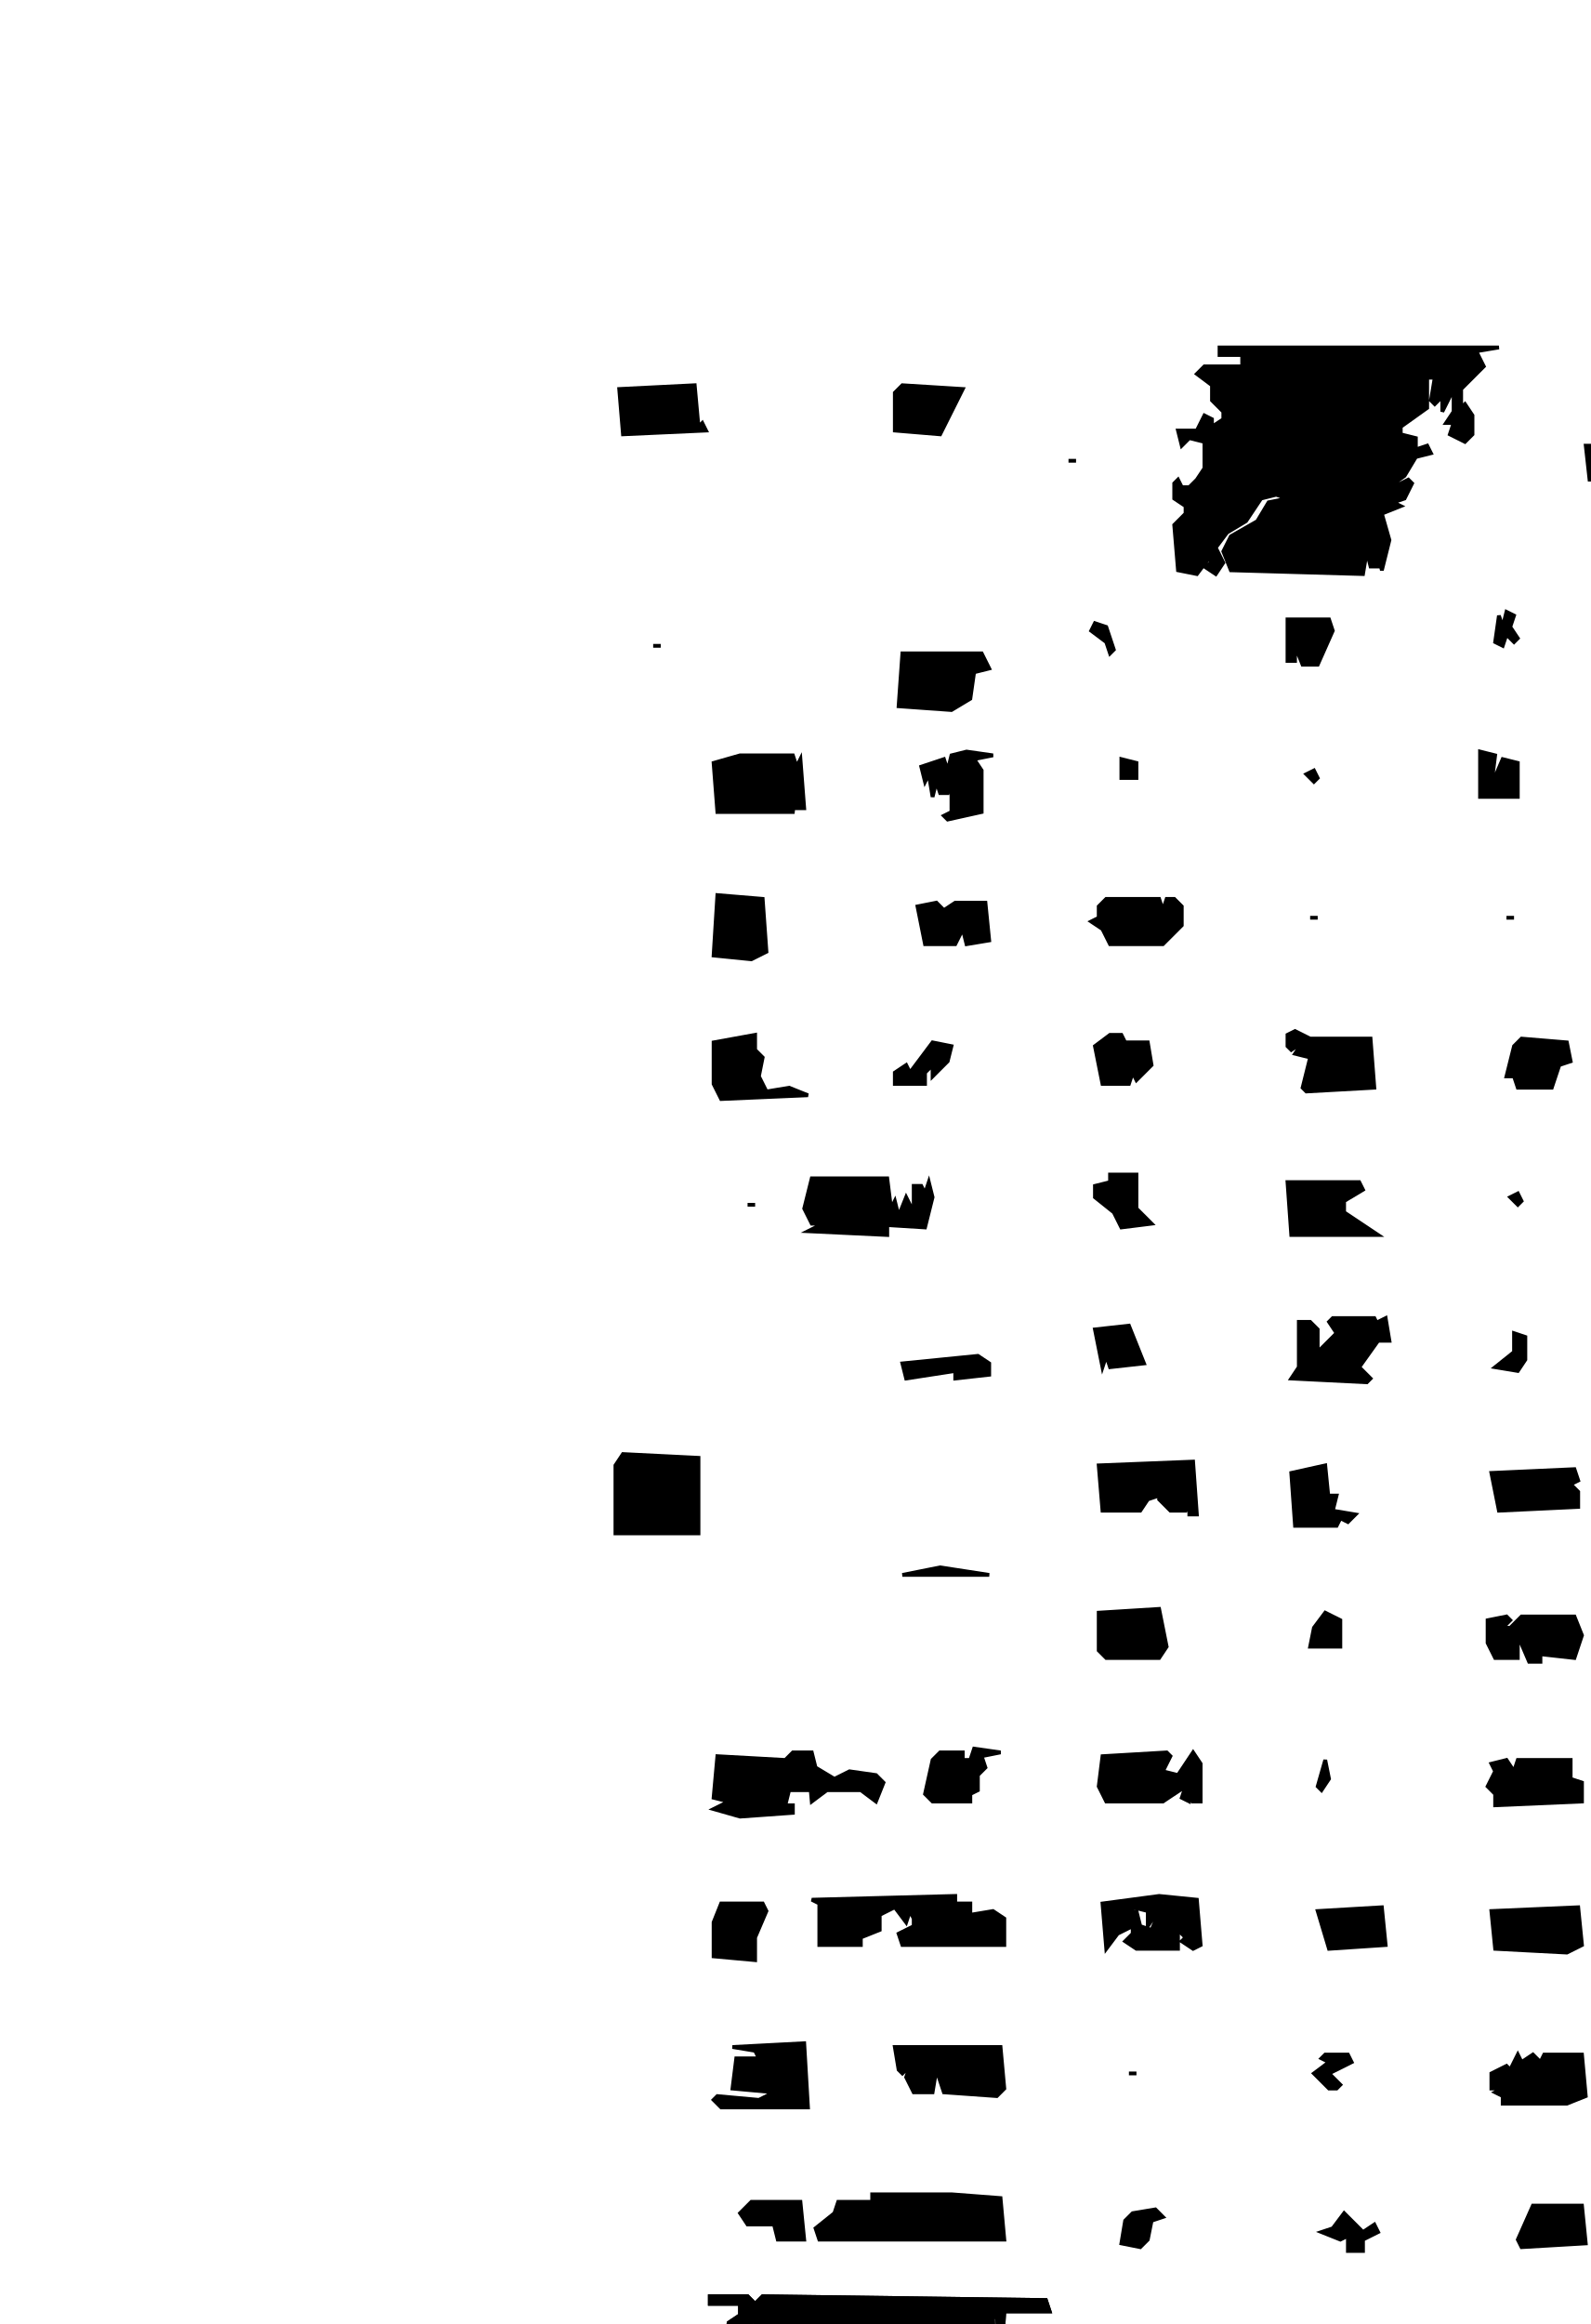
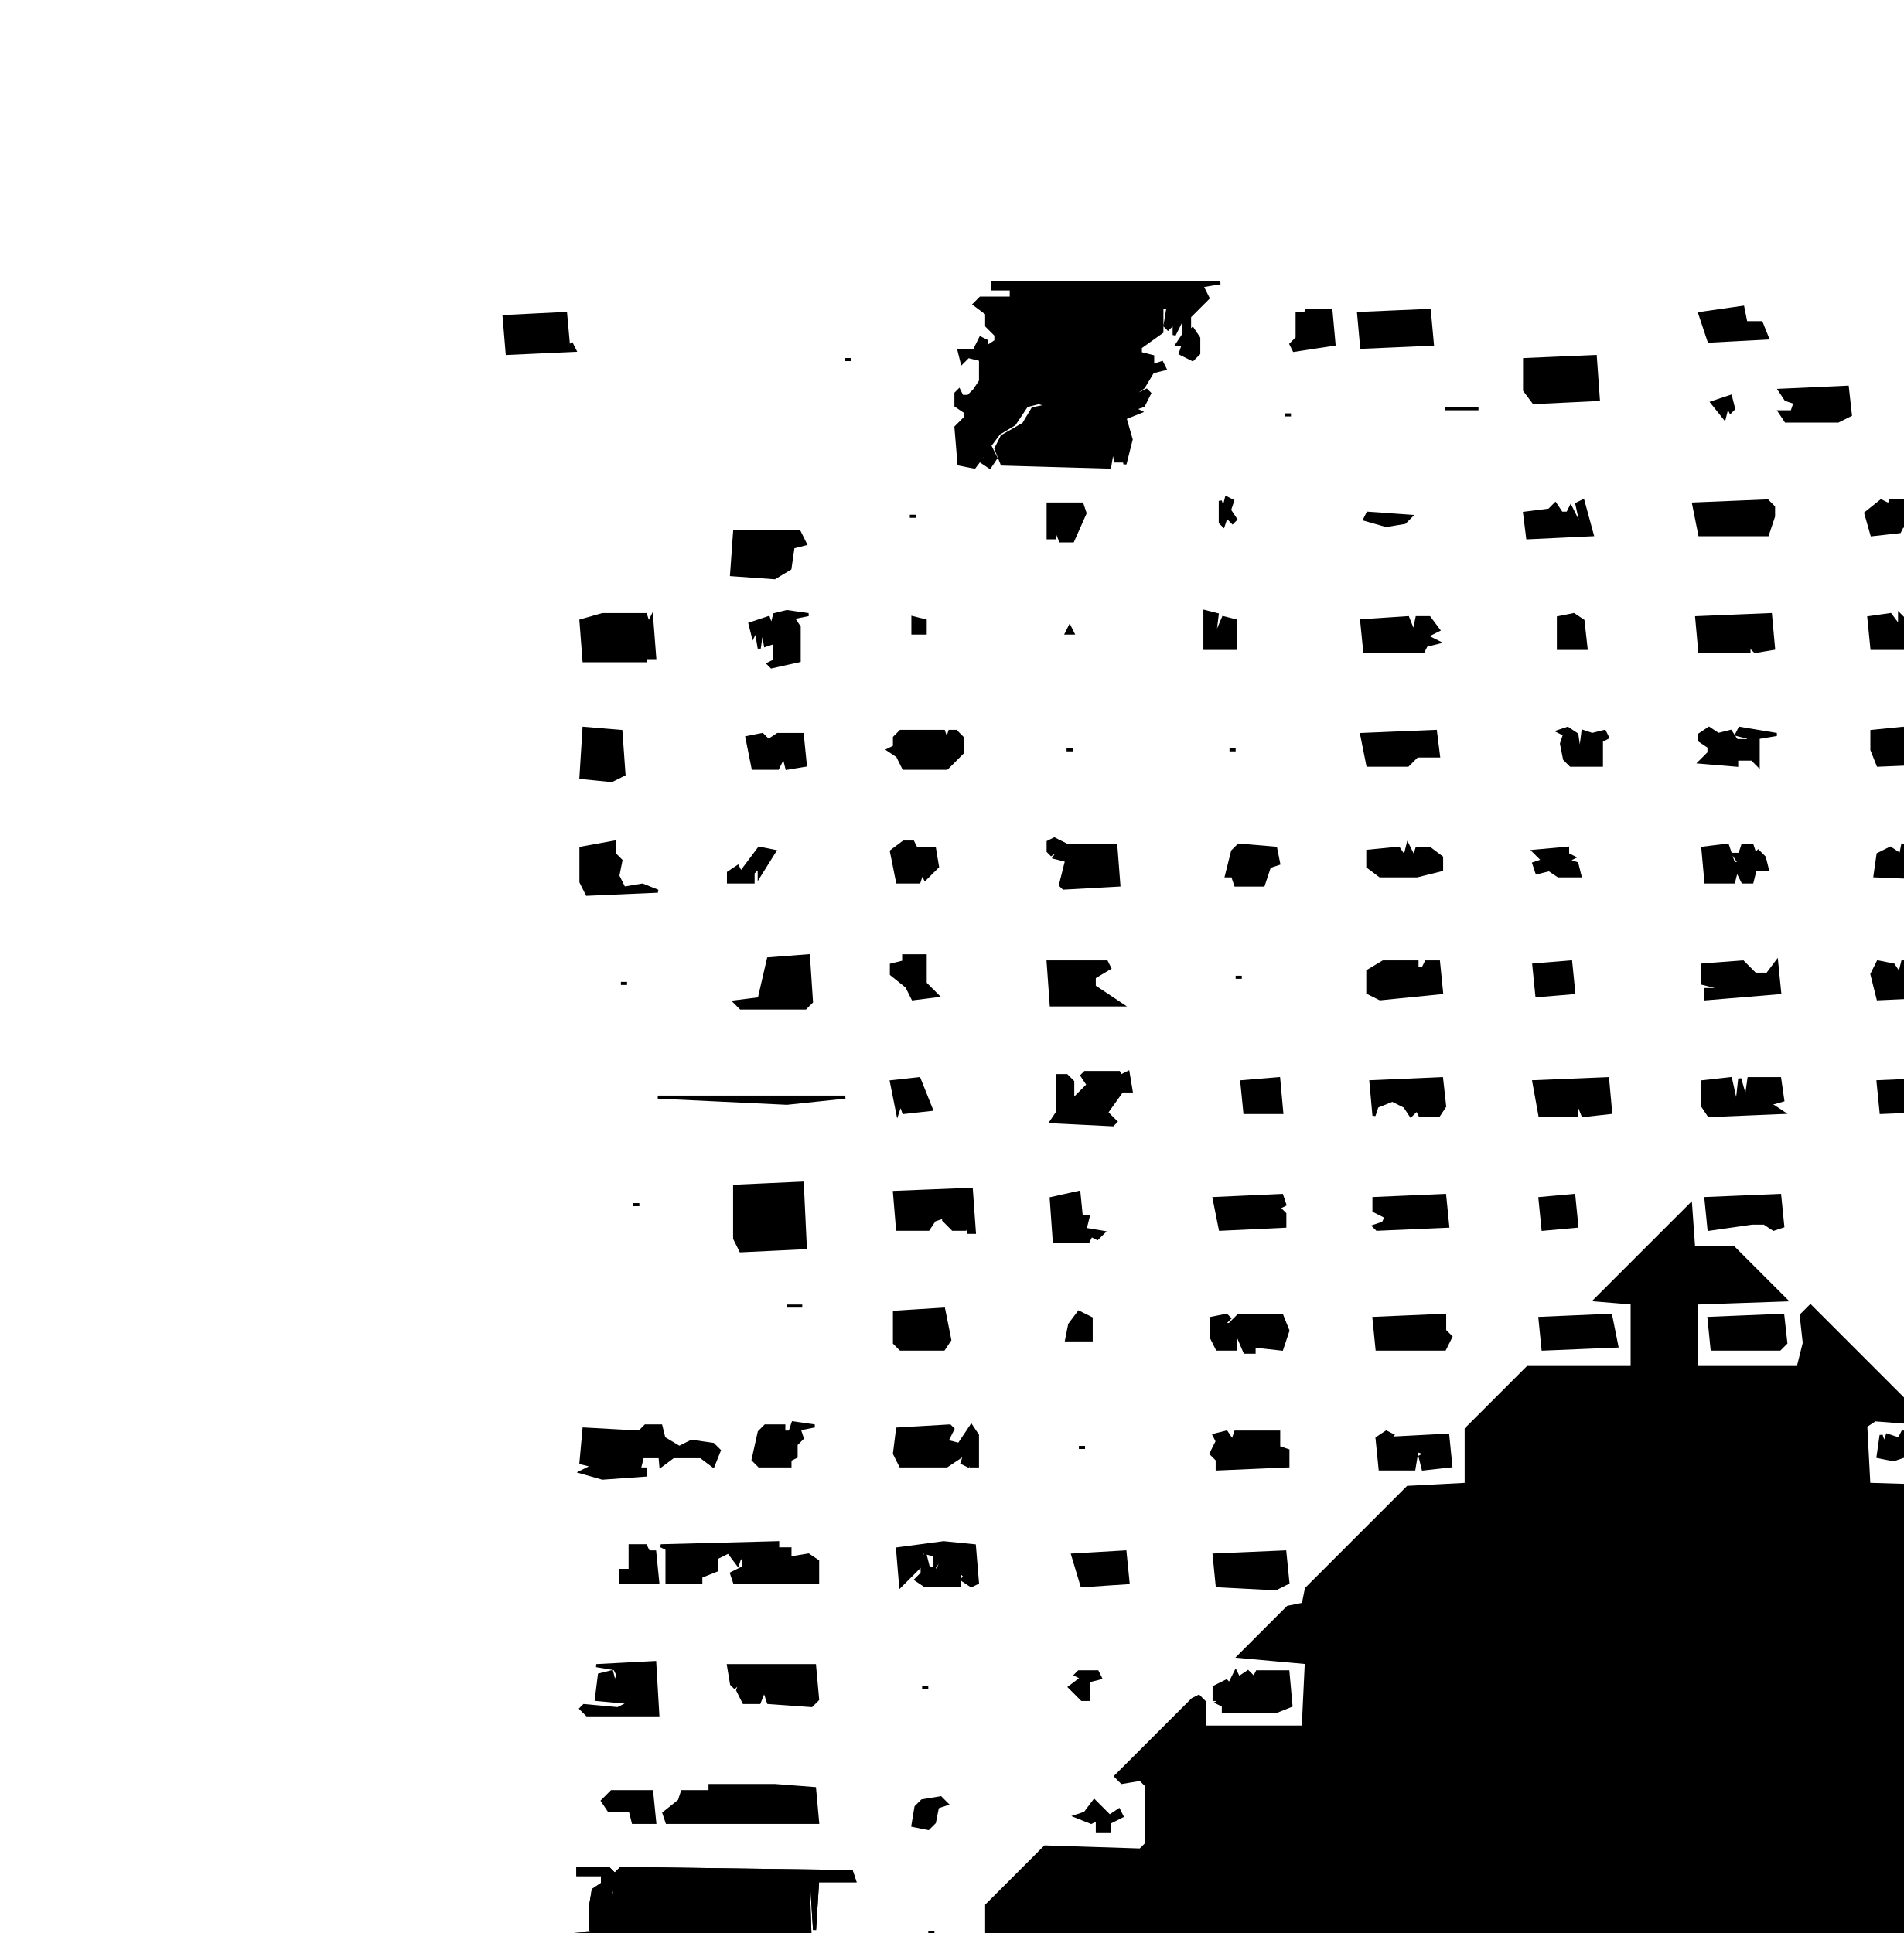
<svg xmlns="http://www.w3.org/2000/svg" baseProfile="full" height="100%" version="1.1" width="100%">
  <defs />
-   <polygon points="176,638 175,632 164,632 163,648 170,649 176,638" stroke="rgb(0,0,0)" />
-   <polygon points="175,171 173,171 175,171" stroke="rgb(0,0,0)" />
-   <polygon points="187,114 186,112 185,113 184,102 164,103 165,115 187,114" stroke="rgb(0,0,0)" />
-   <polygon points="185,699 184,692 178,692 176,694 174,694 174,692 170,692 170,698 168,698 168,694 166,694 166,699 169,701 166,700 164,704 177,706 180,704 182,699 185,699" stroke="rgb(0,0,0)" />
-   <polygon points="185,406 185,386 165,385 163,388 163,406 185,406" stroke="rgb(0,0,0)" />
-   <polygon points="203,252 202,238 190,237 189,253 199,254 203,252" stroke="rgb(0,0,0)" />
-   <polygon points="214,290 209,288 203,289 201,285 202,280 200,278 200,274 189,276 189,287 191,291 214,290" stroke="rgb(0,0,0)" />
-   <polygon points="234,472 232,470 225,469 221,471 216,468 215,464 210,464 208,466 190,465 189,476 193,477 189,479 196,481 210,480 210,478 208,478 209,474 212,474 212,468 212,474 214,474 214,466 215,477 219,474 228,474 232,477 234,472" stroke="rgb(0,0,0)" />
-   <polygon points="214,558 213,541 194,542 200,543 201,545 198,551 200,545 195,545 194,553 205,554 201,556 190,555 189,556 191,558 214,558" stroke="rgb(0,0,0)" />
-   <polygon points="213,214 212,201 211,203 210,200 196,200 189,202 190,215 210,215 211,206 211,214 213,214" stroke="rgb(0,0,0)" />
-   <polygon points="200,319 198,319 200,319" stroke="rgb(0,0,0)" />
-   <polygon points="203,506 202,504 191,504 189,509 189,518 200,519 200,513 203,506" stroke="rgb(0,0,0)" />
-   <polygon points="213,593 212,583 199,583 196,586 198,589 205,589 206,593 213,593" stroke="rgb(0,0,0)" />
-   <polygon points="278,612 277,609 202,608 200,610 200,616 198,620 200,610 198,608 188,608 188,610 196,610 196,613 193,615 192,621 192,628 194,629 179,630 178,640 174,646 178,648 186,648 187,634 187,645 191,647 188,649 188,668 211,669 213,665 211,652 212,651 202,650 212,648 212,621 213,646 216,647 216,649 222,650 215,651 215,662 215,660 213,660 214,669 215,667 216,669 222,669 222,667 238,667 239,669 240,667 248,667 248,669 263,669 263,650 264,647 266,649 267,648 265,641 264,645 263,614 264,612 265,628 266,612 278,612" stroke="rgb(0,0,0)" />
-   <polygon points="237,699 236,693 229,695 219,692 216,693 217,697 223,696 223,699 226,697 231,697 233,702 237,699" stroke="rgb(0,0,0)" />
-   <polygon points="247,317 246,313 245,316 244,314 242,314 242,321 240,317 238,322 237,318 236,320 235,312 215,312 213,320 215,324 218,324 214,326 235,327 235,325 229,324 245,325 247,317" stroke="rgb(0,0,0)" />
-   <polygon points="255,103 239,102 237,104 237,114 249,115 255,103" stroke="rgb(0,0,0)" />
-   <polygon points="262,177 260,173 239,173 238,187 252,188 257,185 258,178 262,177" stroke="rgb(0,0,0)" />
-   <polygon points="262,249 261,239 253,239 250,241 248,239 243,240 245,250 253,250 255,246 256,250 262,249" stroke="rgb(0,0,0)" />
-   <polygon points="266,553 265,542 237,542 238,548 239,549 241,547 240,550 242,554 247,554 248,548 250,554 264,555 266,553" stroke="rgb(0,0,0)" />
-   <polygon points="266,593 265,582 252,581 231,581 231,583 222,583 221,586 216,590 217,593 266,593" stroke="rgb(0,0,0)" />
-   <polygon points="263,200 256,199 252,200 251,204 250,201 244,203 245,207 246,205 247,211 248,207 249,210 251,210 252,206 252,215 250,216 251,217 260,215 260,204 258,201 263,200" stroke="rgb(0,0,0)" />
-   <polygon points="265,464 258,463 257,466 255,466 255,464 249,464 247,466 245,475 247,477 257,477 257,475 259,474 259,470 261,468 260,465 265,464" stroke="rgb(0,0,0)" />
-   <polygon points="262,417 249,415 239,417 262,417" stroke="rgb(0,0,0)" />
-   <polygon points="252,277 247,276 241,284 240,282 237,284 237,287 245,287 245,284 247,282 247,285 251,281 252,277" stroke="rgb(0,0,0)" />
-   <polygon points="266,515 266,508 263,506 257,507 257,504 253,504 253,502 215,503 217,504 217,515 228,515 228,513 233,511 233,507 237,505 240,509 241,506 242,508 242,510 238,512 239,515 266,515" stroke="rgb(0,0,0)" />
-   <polygon points="262,364 262,361 259,359 239,361 240,365 253,363 253,365 262,364" stroke="rgb(0,0,0)" />
-   <polygon points="278,612 277,609 202,608 200,610 200,616 198,620 200,610 198,608 188,608 188,610 196,610 196,613 193,615 192,621 192,628 194,629 179,630 178,640 174,646 178,648 186,648 187,634 187,645 191,647 188,649 188,668 211,669 213,665 211,652 212,651 202,650 212,648 212,621 213,646 216,647 216,649 222,650 215,651 215,662 215,660 213,660 214,669 215,667 216,669 222,669 222,667 238,667 239,669 240,667 248,667 248,669 263,669 263,650 264,647 266,649 267,648 265,641 264,645 263,614 264,612 265,628 266,612 278,612" stroke="rgb(0,0,0)" />
-   <polygon points="268,694 266,694 268,694" stroke="rgb(0,0,0)" />
-   <polygon points="285,122 283,122 285,122" stroke="rgb(0,0,0)" />
-   <polygon points="295,172 293,166 290,165 289,167 293,170 294,173 295,172" stroke="rgb(0,0,0)" />
-   <polygon points="305,282 304,276 298,276 297,274 294,274 290,277 292,287 299,287 300,284 301,286 305,282" stroke="rgb(0,0,0)" />
-   <polygon points="303,361 299,351 290,352 292,362 293,359 294,362 303,361" stroke="rgb(0,0,0)" />
-   <polygon points="309,436 307,426 291,427 291,437 293,439 307,439 309,436" stroke="rgb(0,0,0)" />
-   <polygon points="313,245 313,240 311,238 309,238 308,241 307,238 293,238 291,240 291,243 289,244 292,246 294,250 308,250 313,245" stroke="rgb(0,0,0)" />
-   <polygon points="305,324 301,320 301,311 294,311 294,313 290,314 290,317 295,321 297,325 305,324" stroke="rgb(0,0,0)" />
-   <polygon points="301,206 301,202 297,201 297,206 301,206" stroke="rgb(0,0,0)" />
-   <polygon points="318,477 318,467 316,464 312,470 308,469 310,465 309,464 292,465 291,473 293,477 308,477 314,473 313,476 315,477 316,474 316,477 318,477" stroke="rgb(0,0,0)" />
-   <polygon points="318,515 317,503 307,502 292,504 293,516 296,512 300,510 300,505 304,506 304,510 308,504 305,511 302,510 301,506 300,507 300,512 298,514 301,516 312,516 312,508 312,511 314,513 313,514 316,516 318,515" stroke="rgb(0,0,0)" />
-   <polygon points="317,401 316,387 291,388 292,400 302,400 304,397 307,396 307,389 307,397 310,400 314,400 315,397 315,401 317,401" stroke="rgb(0,0,0)" />
-   <polygon points="301,549 299,549 301,549" stroke="rgb(0,0,0)" />
-   <polygon points="302,628 300,628 302,628" stroke="rgb(0,0,0)" />
-   <polygon points="308,587 306,585 300,586 298,588 297,594 302,595 304,593 305,588 308,587" stroke="rgb(0,0,0)" />
-   <polygon points="316,705 315,693 293,694 294,706 316,705" stroke="rgb(0,0,0)" />
-   <polygon points="323,665 323,656 321,653 321,669 323,665" stroke="rgb(0,0,0)" />
-   <polygon points="397,92 323,92 323,94 329,94 329,97 319,97 317,99 321,102 321,106 324,109 324,111 321,113 321,111 319,110 317,114 312,114 313,118 315,116 319,117 319,124 317,127 315,129 313,129 312,127 311,128 311,132 314,134 314,136 311,139 312,151 317,152 320,148 321,149 319,150 322,152 324,149 322,145 325,141 330,138 334,132 338,131 341,132 336,133 333,138 326,142 324,146 326,151 361,152 362,146 363,150 365,150 365,147 366,151 368,143 366,136 371,134 369,133 372,132 374,128 373,127 365,131 372,126 375,121 379,120 378,118 375,119 375,116 371,115 371,113 378,108 378,100 380,100 379,106 380,107 382,105 382,109 385,103 385,109 383,112 385,112 384,115 388,117 390,115 390,110 388,107 387,108 387,103 393,97 391,93 397,92" stroke="rgb(0,0,0)" />
-   <polygon points="353,167 352,164 341,164 341,175 343,175 343,171 345,176 349,176 353,167" stroke="rgb(0,0,0)" />
-   <polygon points="349,206 348,204 346,205 348,207 349,206" stroke="rgb(0,0,0)" />
-   <polygon points="349,243 347,243 349,243" stroke="rgb(0,0,0)" />
-   <polygon points="364,288 363,275 347,275 343,273 341,274 341,277 342,278 345,276 343,279 347,280 345,288 346,289 364,288" stroke="rgb(0,0,0)" />
-   <polygon points="365,327 356,321 356,318 361,315 360,313 341,313 342,327 365,327" stroke="rgb(0,0,0)" />
-   <polygon points="368,355 367,349 365,350 366,353 364,349 353,349 352,350 354,353 349,358 349,352 347,350 344,350 344,362 342,365 362,366 363,365 360,362 365,355 368,355" stroke="rgb(0,0,0)" />
-   <polygon points="359,401 353,400 354,396 352,396 352,398 351,388 342,390 343,404 354,404 355,402 357,403 359,401" stroke="rgb(0,0,0)" />
-   <polygon points="355,436 355,429 351,427 348,431 347,436 355,436" stroke="rgb(0,0,0)" />
-   <polygon points="352,471 351,466 349,473 350,474 352,471" stroke="rgb(0,0,0)" />
-   <polygon points="358,546 357,544 351,544 350,545 352,546 348,549 352,553 354,553 355,552 352,549 358,546" stroke="rgb(0,0,0)" />
-   <polygon points="369,704 369,697 367,695 350,696 352,698 350,699 350,704 358,704 358,706 363,706 365,702 367,706 369,704" stroke="rgb(0,0,0)" />
-   <polygon points="367,515 366,505 349,506 352,516 367,515" stroke="rgb(0,0,0)" />
-   <polygon points="365,591 364,589 361,591 356,586 353,590 350,591 355,593 357,592 357,596 361,596 361,593 365,591" stroke="rgb(0,0,0)" />
-   <polygon points="369,631 368,624 356,624 353,626 354,628 359,628 361,630 361,633 364,635 369,631" stroke="rgb(0,0,0)" />
-   <polygon points="394,682 393,673 373,674 374,684 394,682" stroke="rgb(0,0,0)" />
-   <polygon points="402,169 400,166 401,163 399,162 398,166 397,163 396,170 398,171 399,168 401,170 402,169" stroke="rgb(0,0,0)" />
-   <polygon points="402,211 402,202 398,201 395,208 396,200 392,199 392,211 402,211" stroke="rgb(0,0,0)" />
-   <polygon points="401,243 399,243 401,243" stroke="rgb(0,0,0)" />
-   <polygon points="416,281 415,276 403,275 401,277 399,285 401,285 402,288 411,288 413,282 416,281" stroke="rgb(0,0,0)" />
-   <polygon points="403,318 402,316 400,317 402,319 403,318" stroke="rgb(0,0,0)" />
-   <polygon points="404,360 404,354 401,353 401,358 396,362 402,363 404,360" stroke="rgb(0,0,0)" />
-   <polygon points="418,399 418,395 416,393 418,392 417,389 395,390 397,400 418,399" stroke="rgb(0,0,0)" />
-   <polygon points="419,433 417,428 403,428 400,431 398,431 400,429 399,428 394,429 394,435 396,439 402,439 402,433 405,440 408,440 408,438 417,439 419,433" stroke="rgb(0,0,0)" />
-   <polygon points="419,477 419,472 416,471 416,466 402,466 401,469 399,466 395,467 396,469 394,473 396,475 396,478 419,477" stroke="rgb(0,0,0)" />
-   <polygon points="419,515 418,505 395,506 396,516 415,517 419,515" stroke="rgb(0,0,0)" />
-   <polygon points="420,555 419,544 409,544 408,546 406,544 403,546 402,544 400,548 399,547 395,549 395,553 398,553 396,554 398,555 398,557 415,557 420,555" stroke="rgb(0,0,0)" />
-   <polygon points="420,594 419,584 406,584 402,593 403,595 420,594" stroke="rgb(0,0,0)" />
-   <polygon points="421,634 420,624 407,624 405,627 405,633 403,634 406,635 408,631 409,635 421,634" stroke="rgb(0,0,0)" />
-   <polygon points="438,125 438,119 436,117 433,117 430,123 428,122 428,120 431,119 430,118 420,118 421,127 433,127 438,125" stroke="rgb(0,0,0)" />
-   <polygon points="459,168 445,167 444,169 451,171 457,170 459,168" stroke="rgb(0,0,0)" />
-   <polygon points="468,209 464,207 468,205 465,201 461,201 460,206 458,201 443,202 444,212 463,212 464,210 468,209" stroke="rgb(0,0,0)" />
-   <polygon points="468,246 467,238 443,239 445,249 458,249 461,246 468,246" stroke="rgb(0,0,0)" />
-   <polygon points="469,283 469,279 465,276 461,276 460,279 458,275 457,279 455,276 445,277 445,282 449,285 461,285 469,283" stroke="rgb(0,0,0)" />
-   <polygon points="469,323 468,313 464,313 463,315 461,315 461,313 450,313 445,316 445,323 449,325 469,323" stroke="rgb(0,0,0)" />
-   <polygon points="470,360 469,351 446,352 447,363 448,360 453,358 457,360 459,363 461,361 462,363 468,363 470,360" stroke="rgb(0,0,0)" />
-   <polygon points="471,399 470,389 447,390 447,394 451,396 450,398 447,399 448,400 471,399" stroke="rgb(0,0,0)" />
+   <polygon points="776,592 772,583 768,580 767,583 769,587 770,585 770,590 772,592 776,592" stroke="rgb(0,0,0)" />
+   <polygon points="779,707 777,702 743,703 747,707 779,707" stroke="rgb(0,0,0)" />
+   <polygon points="779,366 776,363 751,363 756,364 755,365 757,367 769,368 779,366" stroke="rgb(0,0,0)" />
+   <polygon points="769,423 767,423 769,423" stroke="rgb(0,0,0)" />
+   <polygon points="782,615 781,607 744,606 741,610 741,615 743,617 755,618 759,620 758,624 762,630 768,629 764,621 764,626 763,625 764,618 772,618 774,622 778,625 778,635 780,638 780,621 782,615" stroke="rgb(0,0,0)" />
+   <polygon points="759,528 756,526 729,527 726,523 725,544 727,544 728,540 731,538 729,534 731,535 731,537 757,537 759,528" stroke="rgb(0,0,0)" />
+   <polygon points="765,673 738,673 765,673" stroke="rgb(0,0,0)" />
+   <polygon points="768,484 767,469 751,465 750,464 750,462 752,461 751,460 743,461 740,458 739,460 732,460 730,483 730,521 765,522 768,484" stroke="rgb(0,0,0)" />
+   <polygon points="754,621 752,620 750,622 748,620 725,620 724,630 752,631 752,623 754,621" stroke="rgb(0,0,0)" />
+   <polygon points="734,590 732,590 734,590" stroke="rgb(0,0,0)" />
+   <polygon points="738,209 736,204 725,205 726,211 738,209" stroke="rgb(0,0,0)" />
+   <polygon points="745,306 743,302 739,304 740,302 737,300 735,302 729,302 727,304 732,304 730,306 732,307 725,311 725,321 727,321 728,316 739,316 741,314 740,310 745,306" stroke="rgb(0,0,0)" />
+   <polygon points="743,164 741,162 739,163 739,161 734,161 729,164 731,167 732,165 735,166 738,170 741,169 741,165 743,164" stroke="rgb(0,0,0)" />
+   <polygon points="725,415 721,413 719,414 719,416 723,419 725,415" stroke="rgb(0,0,0)" />
+   <polygon points="687,515 684,507 683,512 686,516 687,515" stroke="rgb(0,0,0)" />
+   <polygon points="695,636 694,626 682,627 681,631 683,637 695,636" stroke="rgb(0,0,0)" />
+   <polygon points="695,592 693,589 695,587 694,586 669,586 673,587 669,589 671,592 673,591 673,593 670,594 671,596 672,595 681,597 693,597 695,592" stroke="rgb(0,0,0)" />
+   <polygon points="694,323 693,313 692,319 690,312 680,312 679,314 673,314 675,324 694,323" stroke="rgb(0,0,0)" />
+   <polygon points="695,555 695,550 693,546 681,546 677,549 675,546 669,547 670,556 673,555 674,557 693,558 695,555" stroke="rgb(0,0,0)" />
+   <polygon points="695,473 694,467 679,467 677,478 693,479 695,473" stroke="rgb(0,0,0)" />
+   <polygon points="682,359 680,359 682,359" stroke="rgb(0,0,0)" />
+   <polygon points="694,251 688,249 688,247 686,248 687,247 682,243 680,244 680,246 675,246 673,243 672,245 671,242 669,242 666,245 669,247 667,248 670,251 674,249 683,250 684,253 694,251" stroke="rgb(0,0,0)" />
+   <polygon points="693,210 692,199 667,199 667,201 665,202 666,208 669,209 669,211 693,210" stroke="rgb(0,0,0)" />
+   <polygon points="680,693 678,693 680,693" stroke="rgb(0,0,0)" />
+   <polygon points="689,426 684,418 683,423 681,422 680,425 676,427 687,428 689,426" stroke="rgb(0,0,0)" />
+   <polygon points="693,172 691,162 675,162 674,168 674,164 672,162 665,163 666,174 693,172" stroke="rgb(0,0,0)" />
+   <polygon points="695,282 695,277 693,275 690,276 682,274 676,276 667,276 668,281 669,278 669,280 673,282 675,281 674,280 676,280 674,282 677,283 679,287 693,287 695,282" stroke="rgb(0,0,0)" />
+   <polygon points="665,675 664,666 644,666 646,669 646,676 665,675" stroke="rgb(0,0,0)" />
+   <polygon points="627,701 626,696 614,699 615,704 625,703 627,701" stroke="rgb(0,0,0)" />
+   <polygon points="629,596 629,588 627,585 626,587 625,585 616,586 615,589 618,597 629,596" stroke="rgb(0,0,0)" />
+   <polygon points="635,636 633,635 630,625 615,625 616,627 621,628 621,633 623,637 635,636" stroke="rgb(0,0,0)" />
+   <polygon points="626,510 624,508 620,509 622,512 626,510" stroke="rgb(0,0,0)" />
+   <polygon points="625,434 623,434 625,434" stroke="rgb(0,0,0)" />
+   <polygon points="625,398 625,394 622,392 622,396 624,399 625,398" stroke="rgb(0,0,0)" />
+   <polygon points="625,551 624,548 622,550 624,552 625,551" stroke="rgb(0,0,0)" />
+   <polygon points="626,469 625,466 619,466 616,472 617,468 614,467 613,470 612,467 611,474 616,475 622,473 624,471 623,470 626,469" stroke="rgb(0,0,0)" />
+   <polygon points="636,361 634,351 611,352 612,362 636,361" stroke="rgb(0,0,0)" />
+   <polygon points="636,282 636,278 635,277 634,279 631,275 629,277 633,281 633,283 626,275 624,281 624,276 619,275 618,280 618,278 615,276 611,278 610,285 634,286 636,282" stroke="rgb(0,0,0)" />
+   <polygon points="635,248 634,237 632,237 632,239 630,237 625,237 623,242 622,237 621,244 619,237 609,238 609,244 611,249 635,248" stroke="rgb(0,0,0)" />
+   <polygon points="636,323 634,313 628,316 632,320 630,321 631,322 626,321 623,313 619,313 618,317 616,314 611,313 609,317 611,325 633,324 634,322 635,324 636,323" stroke="rgb(0,0,0)" />
+   <polygon points="633,210 631,203 627,200 625,200 624,202 622,200 620,202 618,200 618,204 615,200 608,201 609,211 628,211 629,209 627,206 631,211 633,210" stroke="rgb(0,0,0)" />
+   <polygon points="633,169 632,163 615,163 614,166 614,164 612,163 607,167 609,174 618,173 619,171 625,174 630,174 632,172 631,169 633,169" stroke="rgb(0,0,0)" />
+   <polygon points="602,135 601,126 579,127 581,130 584,131 583,134 579,134 581,137 598,137 602,135" stroke="rgb(0,0,0)" />
+   <polygon points="710,719 710,496 702,488 690,500 692,502 697,501 701,504 700,523 665,523 665,501 644,480 641,484 608,483 607,464 610,462 623,463 625,461 589,425 586,428 587,437 585,445 552,445 552,424 581,423 564,406 551,406 550,392 519,423 531,424 531,445 497,445 477,465 477,483 458,484 425,517 424,522 419,523 403,539 425,541 424,562 392,562 392,554 390,552 388,553 363,578 365,580 371,579 373,581 373,600 371,602 340,601 321,620 321,638 323,640 312,642 299,642 296,645 298,647 545,647 548,649 548,691 551,693 548,694 549,718 663,720 710,719" stroke="rgb(0,0,0)" />
+   <polygon points="572,629 571,627 570,629 572,629" stroke="rgb(0,0,0)" />
+   <polygon points="583,595 581,593 583,592 582,584 572,584 571,589 568,585 564,586 564,596 567,596 570,591 572,597 580,597 583,595" stroke="rgb(0,0,0)" />
+   <polygon points="581,556 580,548 578,545 569,546 569,554 571,554 571,550 571,557 581,556" stroke="rgb(0,0,0)" />
+   <polygon points="582,517 581,515 574,513 573,507 571,505 565,507 564,513 566,513 567,518 582,517" stroke="rgb(0,0,0)" />
+   <polygon points="581,477 580,467 556,468 557,478 581,477" stroke="rgb(0,0,0)" />
+   <polygon points="581,437 580,428 556,429 557,439 579,439 581,437" stroke="rgb(0,0,0)" />
+   <polygon points="580,399 579,389 555,390 556,400 570,398 574,398 577,400 580,399" stroke="rgb(0,0,0)" />
+   <polygon points="579,323 578,313 575,317 571,317 567,313 554,314 554,320 562,322 555,322 555,325 579,323" stroke="rgb(0,0,0)" />
+   <polygon points="580,362 577,360 573,360 580,358 579,351 569,351 568,358 566,351 565,360 563,351 554,352 554,360 556,363 580,362" stroke="rgb(0,0,0)" />
+   <polygon points="575,283 574,279 572,277 571,278 570,275 567,275 566,278 564,278 566,281 564,281 562,275 554,276 555,287 564,287 565,283 567,287 570,287 571,283 575,283" stroke="rgb(0,0,0)" />
+   <polygon points="578,239 566,237 565,239 569,240 568,243 568,241 565,241 563,238 559,239 556,237 553,239 553,241 556,243 556,245 553,248 565,249 565,247 570,247 572,249 572,240 578,239" stroke="rgb(0,0,0)" />
+   <polygon points="577,211 576,200 552,201 553,212 569,212 569,210 571,212 577,211" stroke="rgb(0,0,0)" />
+   <polygon points="577,168 577,165 575,163 551,164 553,174 575,174 577,168" stroke="rgb(0,0,0)" />
+   <polygon points="564,133 563,129 557,131 561,136 562,132 563,134 564,133" stroke="rgb(0,0,0)" />
+   <polygon points="575,110 573,105 568,105 567,100 553,102 556,111 575,110" stroke="rgb(0,0,0)" />
+   <polygon points="529,695 511,694 510,695 512,705 519,707 525,706 527,704 527,696 529,695" stroke="rgb(0,0,0)" />
+   <polygon points="529,634 529,626 527,624 506,624 504,627 506,635 529,634" stroke="rgb(0,0,0)" />
+   <polygon points="528,589 527,584 511,585 510,588 509,585 507,587 505,585 504,594 524,595 526,590 528,589" stroke="rgb(0,0,0)" />
+   <polygon points="527,555 526,545 503,546 504,556 527,555" stroke="rgb(0,0,0)" />
+   <polygon points="527,516 525,506 502,507 503,517 527,516" stroke="rgb(0,0,0)" />
+   <polygon points="526,477 525,466 502,468 503,478 526,477" stroke="rgb(0,0,0)" />
+   <polygon points="529,686 528,674 513,674 512,672 506,674 507,688 513,686 529,686" stroke="rgb(0,0,0)" />
+   <polygon points="526,438 524,428 501,429 502,439 526,438" stroke="rgb(0,0,0)" />
+   <polygon points="513,399 512,389 501,390 502,400 513,399" stroke="rgb(0,0,0)" />
+   <polygon points="524,362 523,351 499,352 501,363 513,363 513,358 515,363 524,362" stroke="rgb(0,0,0)" />
+   <polygon points="512,323 511,313 499,314 500,324 512,323" stroke="rgb(0,0,0)" />
+   <polygon points="514,285 513,281 510,280 512,279 510,278 510,276 499,277 502,280 499,281 500,284 504,283 507,285 514,285" stroke="rgb(0,0,0)" />
+   <polygon points="523,240 522,238 518,239 519,246 518,239 515,238 514,246 513,239 510,237 507,238 509,239 508,242 509,247 511,249 521,249 521,241 523,240" stroke="rgb(0,0,0)" />
+   <polygon points="516,211 515,202 512,200 507,201 507,211 516,211" stroke="rgb(0,0,0)" />
+   <polygon points="518,174 515,163 513,164 515,173 511,165 510,167 508,167 506,164 504,166 496,167 497,175 518,174" stroke="rgb(0,0,0)" />
+   <polygon points="520,130 519,116 496,117 496,127 499,131 520,130" stroke="rgb(0,0,0)" />
+   <polygon points="501,705 500,694 486,695 480,700 482,703 484,702 486,706 501,705" stroke="rgb(0,0,0)" />
+   <polygon points="501,667 500,654 486,653 479,655 480,668 482,667 482,660 485,668 501,667" stroke="rgb(0,0,0)" />
+   <polygon points="481,133 470,133 481,133" stroke="rgb(0,0,0)" />
+   <polygon points="475,631 474,624 450,625 451,635 465,635 466,629 467,635 469,636 470,631 471,635 473,635 475,631" stroke="rgb(0,0,0)" />
+   <polygon points="474,594 473,584 470,585 471,591 469,584 461,584 459,588 458,584 451,584 449,586 451,595 474,594" stroke="rgb(0,0,0)" />
+   <polygon points="473,555 472,545 449,546 450,556 473,555" stroke="rgb(0,0,0)" />
+   <polygon points="473,515 473,508 471,506 448,507 450,516 471,517 473,515" stroke="rgb(0,0,0)" />
  <polygon points="472,477 471,467 452,468 453,467 451,466 448,468 449,478 460,478 461,472 464,473 462,474 463,478 472,477" stroke="rgb(0,0,0)" />
  <polygon points="472,435 470,433 470,428 447,429 448,439 470,439 472,435" stroke="rgb(0,0,0)" />
-   <polygon points="473,515 473,508 471,506 448,507 450,516 471,517 473,515" stroke="rgb(0,0,0)" />
-   <polygon points="473,555 472,545 449,546 450,556 473,555" stroke="rgb(0,0,0)" />
-   <polygon points="474,594 473,584 470,585 471,591 469,584 461,584 459,588 458,584 451,584 449,586 451,595 474,594" stroke="rgb(0,0,0)" />
-   <polygon points="475,631 474,624 450,625 451,635 465,635 466,629 467,635 469,636 470,631 471,635 473,635 475,631" stroke="rgb(0,0,0)" />
-   <polygon points="501,705 500,694 486,695 480,700 482,703 484,702 486,706 501,705" stroke="rgb(0,0,0)" />
-   <polygon points="520,130 519,116 496,117 496,127 499,131 520,130" stroke="rgb(0,0,0)" />
-   <polygon points="518,174 515,163 513,164 515,173 511,165 510,167 508,167 506,164 504,166 496,167 497,175 518,174" stroke="rgb(0,0,0)" />
-   <polygon points="516,211 515,202 512,200 507,201 507,211 516,211" stroke="rgb(0,0,0)" />
-   <polygon points="509,243 507,243 509,243" stroke="rgb(0,0,0)" />
-   <polygon points="514,285 513,281 510,280 512,279 510,278 510,276 499,277 502,280 499,281 500,284 504,283 507,285 514,285" stroke="rgb(0,0,0)" />
-   <polygon points="529,686 528,674 506,674 507,688 513,686 529,686" stroke="rgb(0,0,0)" />
-   <polygon points="512,323 511,313 499,314 500,324 512,323" stroke="rgb(0,0,0)" />
-   <polygon points="524,362 523,351 499,352 501,363 513,363 513,358 515,363 524,362" stroke="rgb(0,0,0)" />
-   <polygon points="513,399 512,389 501,390 502,400 513,399" stroke="rgb(0,0,0)" />
-   <polygon points="526,438 524,428 501,429 502,439 526,438" stroke="rgb(0,0,0)" />
-   <polygon points="526,477 525,466 502,468 503,478 526,477" stroke="rgb(0,0,0)" />
-   <polygon points="527,516 525,506 502,507 503,517 527,516" stroke="rgb(0,0,0)" />
-   <polygon points="527,555 526,545 503,546 504,556 527,555" stroke="rgb(0,0,0)" />
-   <polygon points="528,589 527,584 511,585 510,588 509,585 507,587 505,585 504,594 524,595 526,590 528,589" stroke="rgb(0,0,0)" />
-   <polygon points="529,634 529,626 527,624 506,624 504,627 506,635 529,634" stroke="rgb(0,0,0)" />
-   <polygon points="575,110 573,105 568,105 567,100 553,102 556,111 575,110" stroke="rgb(0,0,0)" />
-   <polygon points="577,168 577,165 575,163 551,164 553,174 575,174 577,168" stroke="rgb(0,0,0)" />
-   <polygon points="577,211 576,200 552,201 553,212 569,212 569,210 571,212 577,211" stroke="rgb(0,0,0)" />
-   <polygon points="578,239 566,237 565,239 569,240 568,243 568,241 565,241 563,238 559,239 556,237 553,239 553,241 556,243 556,245 553,248 565,249 565,247 570,247 572,249 572,240 578,239" stroke="rgb(0,0,0)" />
-   <polygon points="575,283 574,279 572,277 571,278 570,275 567,275 566,278 564,278 566,281 564,281 562,275 554,276 555,287 564,287 565,283 567,287 570,287 571,283 575,283" stroke="rgb(0,0,0)" />
-   <polygon points="580,362 577,360 573,360 580,358 579,351 569,351 568,358 566,351 565,360 563,351 554,352 554,360 556,363 580,362" stroke="rgb(0,0,0)" />
-   <polygon points="579,323 578,313 575,317 571,317 567,313 554,314 554,320 562,322 555,322 555,325 579,323" stroke="rgb(0,0,0)" />
-   <polygon points="575,136 574,126 562,127 564,128 566,137 575,136" stroke="rgb(0,0,0)" />
-   <polygon points="580,399 579,389 555,390 556,400 570,398 574,398 577,400 580,399" stroke="rgb(0,0,0)" />
-   <polygon points="581,477 580,467 556,468 557,478 581,477" stroke="rgb(0,0,0)" />
-   <polygon points="581,437 580,428 556,429 557,439 579,439 581,437" stroke="rgb(0,0,0)" />
-   <polygon points="582,517 581,515 574,513 573,507 571,505 565,507 564,513 566,513 567,518 582,517" stroke="rgb(0,0,0)" />
-   <polygon points="569,555 569,547 567,545 557,546 558,556 563,556 563,553 565,556 569,555" stroke="rgb(0,0,0)" />
-   <polygon points="583,595 581,593 583,592 582,584 572,584 571,589 568,585 564,586 564,596 567,596 570,591 572,597 580,597 583,595" stroke="rgb(0,0,0)" />
-   <polygon points="571,629 569,629 571,629" stroke="rgb(0,0,0)" />
+   <polygon points="471,399 470,389 447,390 447,394 451,396 450,398 447,399 448,400 471,399" stroke="rgb(0,0,0)" />
+   <polygon points="470,360 469,351 446,352 447,363 448,360 453,358 457,360 459,363 461,361 462,363 468,363 470,360" stroke="rgb(0,0,0)" />
+   <polygon points="469,323 468,313 464,313 463,315 461,315 461,313 450,313 445,316 445,323 449,325 469,323" stroke="rgb(0,0,0)" />
+   <polygon points="469,283 469,279 465,276 461,276 460,279 458,275 457,279 455,276 445,277 445,282 449,285 461,285 469,283" stroke="rgb(0,0,0)" />
+   <polygon points="468,246 467,238 443,239 445,249 458,249 461,246 468,246" stroke="rgb(0,0,0)" />
+   <polygon points="468,209 464,207 468,205 465,201 461,201 460,206 458,201 443,202 444,212 463,212 464,210 468,209" stroke="rgb(0,0,0)" />
+   <polygon points="457,700 454,699 453,701 454,702 457,700" stroke="rgb(0,0,0)" />
+   <polygon points="459,168 445,167 444,169 451,171 457,170 459,168" stroke="rgb(0,0,0)" />
+   <polygon points="466,112 465,101 442,102 443,113 466,112" stroke="rgb(0,0,0)" />
+   <polygon points="448,659 446,654 443,655 441,660 441,653 427,653 427,655 434,655 426,657 425,667 429,668 433,662 431,666 432,668 443,668 444,660 448,659" stroke="rgb(0,0,0)" />
+   <polygon points="434,112 433,101 425,101 424,105 424,102 422,102 422,110 420,112 421,114 434,112" stroke="rgb(0,0,0)" />
+   <polygon points="420,135 418,135 420,135" stroke="rgb(0,0,0)" />
+   <polygon points="421,634 420,624 407,624 405,627 405,633 403,634 406,635 408,631 409,635 421,634" stroke="rgb(0,0,0)" />
+   <polygon points="420,594 419,584 406,584 402,593 403,595 420,594" stroke="rgb(0,0,0)" />
+   <polygon points="420,555 419,544 409,544 408,546 406,544 403,546 402,544 400,548 399,547 395,549 395,553 398,553 396,554 398,555 398,557 415,557 420,555" stroke="rgb(0,0,0)" />
+   <polygon points="419,699 418,693 406,693 404,695 404,705 417,706 419,699" stroke="rgb(0,0,0)" />
+   <polygon points="419,515 418,505 395,506 396,516 415,517 419,515" stroke="rgb(0,0,0)" />
+   <polygon points="419,477 419,472 416,471 416,466 402,466 401,469 399,466 395,467 396,469 394,473 396,475 396,478 419,477" stroke="rgb(0,0,0)" />
+   <polygon points="419,433 417,428 403,428 400,431 398,431 400,429 399,428 394,429 394,435 396,439 402,439 402,433 405,440 408,440 408,438 417,439 419,433" stroke="rgb(0,0,0)" />
+   <polygon points="418,399 418,395 416,393 418,392 417,389 395,390 397,400 418,399" stroke="rgb(0,0,0)" />
+   <polygon points="417,362 416,351 404,352 405,362 417,362" stroke="rgb(0,0,0)" />
+   <polygon points="404,318 402,318 404,318" stroke="rgb(0,0,0)" />
+   <polygon points="416,281 415,276 403,275 401,277 399,285 401,285 402,288 411,288 413,282 416,281" stroke="rgb(0,0,0)" />
+   <polygon points="402,244 400,244 402,244" stroke="rgb(0,0,0)" />
+   <polygon points="402,211 402,202 398,201 395,208 396,200 392,199 392,211 402,211" stroke="rgb(0,0,0)" />
+   <polygon points="402,169 400,166 401,163 399,162 398,166 397,163 397,170 398,171 399,168 401,170 402,169" stroke="rgb(0,0,0)" />
+   <polygon points="395,665 393,653 385,655 381,653 373,654 374,667 380,666 381,668 393,668 395,665" stroke="rgb(0,0,0)" />
+   <polygon points="357,628 355,628 357,628" stroke="rgb(0,0,0)" />
+   <polygon points="365,591 364,589 361,591 356,586 353,590 350,591 355,593 357,592 357,596 361,596 361,593 365,591" stroke="rgb(0,0,0)" />
+   <polygon points="358,546 357,544 351,544 350,545 352,546 348,549 352,553 354,553 354,547 358,546" stroke="rgb(0,0,0)" />
+   <polygon points="367,515 366,505 349,506 352,516 367,515" stroke="rgb(0,0,0)" />
+   <polygon points="353,471 351,471 353,471" stroke="rgb(0,0,0)" />
+   <polygon points="355,436 355,429 351,427 348,431 347,436 355,436" stroke="rgb(0,0,0)" />
+   <polygon points="359,401 353,400 354,396 352,396 352,398 351,388 342,390 343,404 354,404 355,402 357,403 359,401" stroke="rgb(0,0,0)" />
+   <polygon points="368,355 367,349 365,350 366,353 364,349 353,349 352,350 354,353 349,358 349,352 347,350 344,350 344,362 342,365 362,366 363,365 360,362 365,355 368,355" stroke="rgb(0,0,0)" />
+   <polygon points="365,327 356,321 356,318 361,315 360,313 341,313 342,327 365,327" stroke="rgb(0,0,0)" />
+   <polygon points="364,288 363,275 347,275 343,273 341,274 341,277 342,278 345,276 343,279 347,280 345,288 346,289 364,288" stroke="rgb(0,0,0)" />
+   <polygon points="349,244 347,244 349,244" stroke="rgb(0,0,0)" />
+   <polygon points="349,206 348,204 347,206 349,206" stroke="rgb(0,0,0)" />
+   <polygon points="353,167 352,164 341,164 341,175 343,175 343,171 345,176 349,176 353,167" stroke="rgb(0,0,0)" />
+   <polygon points="397,92 323,92 323,94 329,94 329,97 319,97 317,99 321,102 321,106 324,109 324,111 321,113 321,111 319,110 317,114 312,114 313,118 315,116 319,117 319,124 317,127 315,129 313,129 312,127 311,128 311,132 314,134 314,136 311,139 312,151 317,152 320,148 321,149 319,150 322,152 324,149 322,145 325,141 330,138 334,132 338,131 341,132 336,133 333,138 326,142 324,146 326,151 361,152 362,146 363,150 365,150 365,147 366,151 368,143 366,136 371,134 369,133 372,132 374,128 373,127 365,131 372,126 375,121 379,120 378,118 375,119 375,116 371,115 371,113 378,108 378,100 380,100 379,106 380,107 382,105 382,109 385,103 385,109 383,112 385,112 384,115 388,117 390,115 390,110 388,107 387,108 387,103 393,97 391,93 397,92" stroke="rgb(0,0,0)" />
+   <polygon points="361,650 338,648 280,650 278,649 277,657 282,667 283,653 289,651 291,669 292,651 297,651 299,652 297,656 297,652 294,652 292,654 293,668 311,669 316,667 315,652 317,652 317,670 310,670 310,672 302,672 300,677 300,674 298,672 297,676 294,673 293,682 306,682 316,686 317,681 318,686 328,686 338,683 344,684 348,681 357,679 356,670 359,653 361,650" stroke="rgb(0,0,0)" />
+   <polygon points="316,705 315,693 293,694 294,706 316,705" stroke="rgb(0,0,0)" />
+   <polygon points="304,629 302,629 304,629" stroke="rgb(0,0,0)" />
+   <polygon points="308,587 306,585 300,586 298,588 297,594 302,595 304,593 305,588 308,587" stroke="rgb(0,0,0)" />
+   <polygon points="302,549 300,549 302,549" stroke="rgb(0,0,0)" />
+   <polygon points="318,515 317,503 307,502 292,504 293,516 299,510 300,505 304,506 304,510 308,504 305,511 302,510 301,506 300,507 300,512 298,514 301,516 312,516 312,508 312,511 314,513 313,514 316,516 318,515" stroke="rgb(0,0,0)" />
+   <polygon points="318,477 318,467 316,464 312,470 308,469 310,465 309,464 292,465 291,473 293,477 308,477 314,473 313,476 315,477 316,474 316,477 318,477" stroke="rgb(0,0,0)" />
+   <polygon points="317,401 316,387 291,388 292,400 302,400 304,397 307,396 307,389 307,397 310,400 314,400 315,397 315,401 317,401" stroke="rgb(0,0,0)" />
+   <polygon points="309,436 307,426 291,427 291,437 293,439 307,439 309,436" stroke="rgb(0,0,0)" />
+   <polygon points="303,361 299,351 290,352 292,362 293,359 294,362 303,361" stroke="rgb(0,0,0)" />
+   <polygon points="305,324 301,320 301,311 294,311 294,313 290,314 290,317 295,321 297,325 305,324" stroke="rgb(0,0,0)" />
+   <polygon points="305,282 304,276 298,276 297,274 294,274 290,277 292,287 299,287 300,284 301,286 305,282" stroke="rgb(0,0,0)" />
+   <polygon points="313,245 313,240 311,238 309,238 308,241 307,238 293,238 291,240 291,243 289,244 292,246 294,250 308,250 313,245" stroke="rgb(0,0,0)" />
+   <polygon points="301,206 301,202 297,201 297,206 301,206" stroke="rgb(0,0,0)" />
+   <polygon points="298,168 296,168 298,168" stroke="rgb(0,0,0)" />
+   <polygon points="289,704 288,697 284,697 282,699 282,703 282,701 279,699 274,698 272,701 272,703 275,706 285,706 286,704 289,704" stroke="rgb(0,0,0)" />
+   <polygon points="277,117 275,117 277,117" stroke="rgb(0,0,0)" />
+   <polygon points="261,425 256,425 261,425" stroke="rgb(0,0,0)" />
+   <polygon points="275,357 214,357 256,359 275,357" stroke="rgb(0,0,0)" />
+   <polygon points="278,612 277,609 202,608 200,610 200,616 198,620 200,610 198,608 188,608 188,610 196,610 196,613 193,615 192,621 192,628 194,629 179,630 178,640 174,646 178,648 186,648 187,634 187,645 191,647 188,649 188,668 211,669 213,665 211,652 212,651 202,650 212,648 212,621 213,646 216,647 216,649 222,650 215,651 215,662 215,660 213,660 214,669 215,667 216,669 222,669 222,667 238,667 239,669 240,667 248,667 248,669 263,669 263,650 264,647 266,649 267,648 265,641 264,645 263,614 264,612 265,628 266,612 278,612" stroke="rgb(0,0,0)" />
+   <polygon points="262,177 260,173 239,173 238,187 252,188 257,185 258,178 262,177" stroke="rgb(0,0,0)" />
+   <polygon points="266,515 266,508 263,506 257,507 257,504 253,504 253,502 215,503 217,504 217,515 228,515 228,513 233,511 233,507 237,505 240,509 241,506 242,508 242,510 238,512 239,515 266,515" stroke="rgb(0,0,0)" />
+   <polygon points="263,200 256,199 252,200 251,204 250,201 244,203 245,207 246,205 247,211 248,204 249,210 252,209 252,206 252,215 250,216 251,217 260,215 260,204 258,201 263,200" stroke="rgb(0,0,0)" />
+   <polygon points="261,698 260,693 250,692 248,695 247,693 245,696 244,704 257,705 261,698" stroke="rgb(0,0,0)" />
+   <polygon points="266,593 265,582 252,581 231,581 231,583 222,583 221,586 216,590 217,593 266,593" stroke="rgb(0,0,0)" />
+   <polygon points="264,326 263,311 250,312 247,325 239,326 241,328 262,328 264,326" stroke="rgb(0,0,0)" />
+   <polygon points="252,277 247,276 241,284 240,282 237,284 237,287 245,287 245,284 247,282 247,285 252,277" stroke="rgb(0,0,0)" />
+   <polygon points="266,553 265,542 237,542 238,548 239,549 241,547 240,550 242,554 247,554 249,549 248,548 250,554 264,555 266,553" stroke="rgb(0,0,0)" />
+   <polygon points="265,464 258,463 257,466 255,466 255,464 249,464 247,466 245,475 247,477 257,477 257,475 259,474 259,470 261,468 260,465 265,464" stroke="rgb(0,0,0)" />
+   <polygon points="262,406 261,385 239,386 239,403 241,407 262,406" stroke="rgb(0,0,0)" />
+   <polygon points="262,249 261,239 253,239 250,241 248,239 243,240 245,250 253,250 255,246 256,250 262,249" stroke="rgb(0,0,0)" />
+   <polygon points="237,699 236,693 229,695 219,692 216,693 217,697 221,697 223,699 226,697 231,697 233,702 237,699" stroke="rgb(0,0,0)" />
+   <polygon points="208,392 206,392 208,392" stroke="rgb(0,0,0)" />
+   <polygon points="213,593 212,583 199,583 196,586 198,589 205,589 206,593 213,593" stroke="rgb(0,0,0)" />
+   <polygon points="214,515 213,505 211,505 210,503 205,503 205,511 202,511 202,515 214,515" stroke="rgb(0,0,0)" />
+   <polygon points="234,472 232,470 225,469 221,471 216,468 215,464 210,464 208,466 190,465 189,476 193,477 189,479 196,481 210,480 210,478 208,478 209,474 212,474 212,468 212,474 214,474 214,466 215,477 219,474 228,474 232,477 234,472" stroke="rgb(0,0,0)" />
+   <polygon points="204,320 202,320 204,320" stroke="rgb(0,0,0)" />
+   <polygon points="213,214 212,201 211,203 210,200 196,200 189,202 190,215 210,215 211,206 211,214 213,214" stroke="rgb(0,0,0)" />
+   <polygon points="214,290 209,288 203,289 201,285 202,280 200,278 200,274 189,276 189,287 191,291 214,290" stroke="rgb(0,0,0)" />
+   <polygon points="214,558 213,541 194,542 200,543 201,545 200,548 199,544 195,545 194,553 205,554 201,556 190,555 189,556 191,558 214,558" stroke="rgb(0,0,0)" />
+   <polygon points="203,252 202,238 190,237 189,253 199,254 203,252" stroke="rgb(0,0,0)" />
+   <polygon points="185,699 184,692 178,692 178,695 174,694 174,692 170,692 170,698 168,698 168,694 166,694 166,699 169,701 166,700 164,704 177,706 180,704 182,699 185,699" stroke="rgb(0,0,0)" />
+   <polygon points="278,612 277,609 202,608 200,610 200,616 198,620 200,610 198,608 188,608 188,610 196,610 196,613 193,615 192,621 192,628 194,629 179,630 178,640 174,646 178,648 186,648 187,634 187,645 191,647 188,649 188,668 211,669 213,665 211,652 212,651 202,650 212,648 212,621 213,646 216,647 216,649 222,650 215,651 215,662 215,660 213,660 214,669 215,667 216,669 222,669 222,667 238,667 239,669 240,667 248,667 248,669 263,669 263,650 264,647 266,649 267,648 265,641 264,645 263,614 264,612 265,628 266,612 278,612" stroke="rgb(0,0,0)" />
+   <polygon points="187,114 186,112 185,113 184,102 164,103 165,115 187,114" stroke="rgb(0,0,0)" />
</svg>
